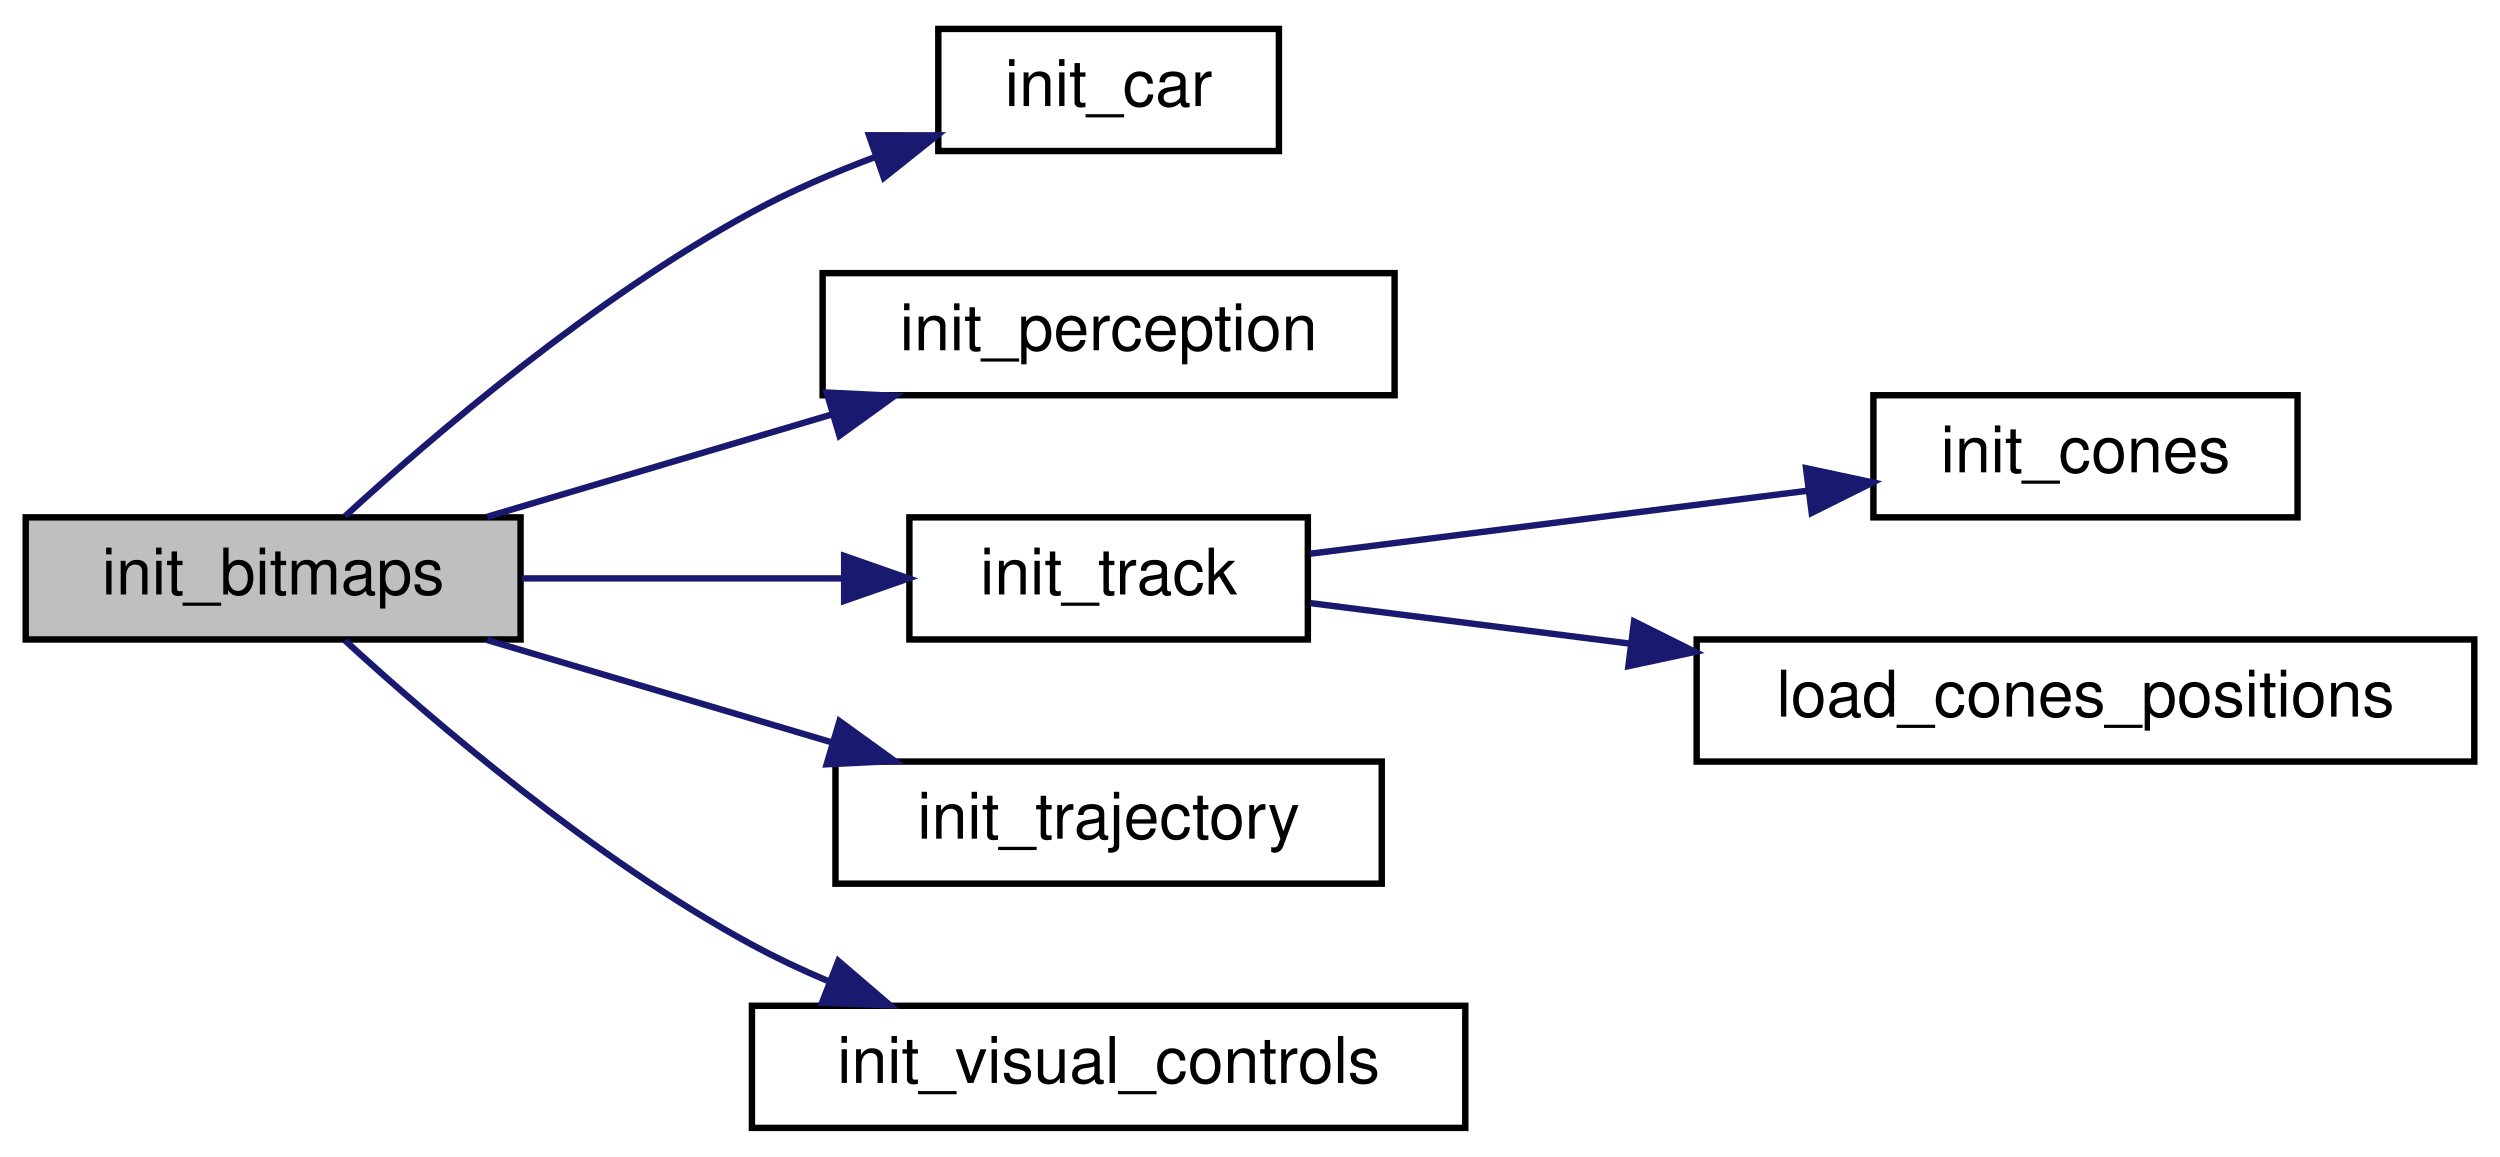
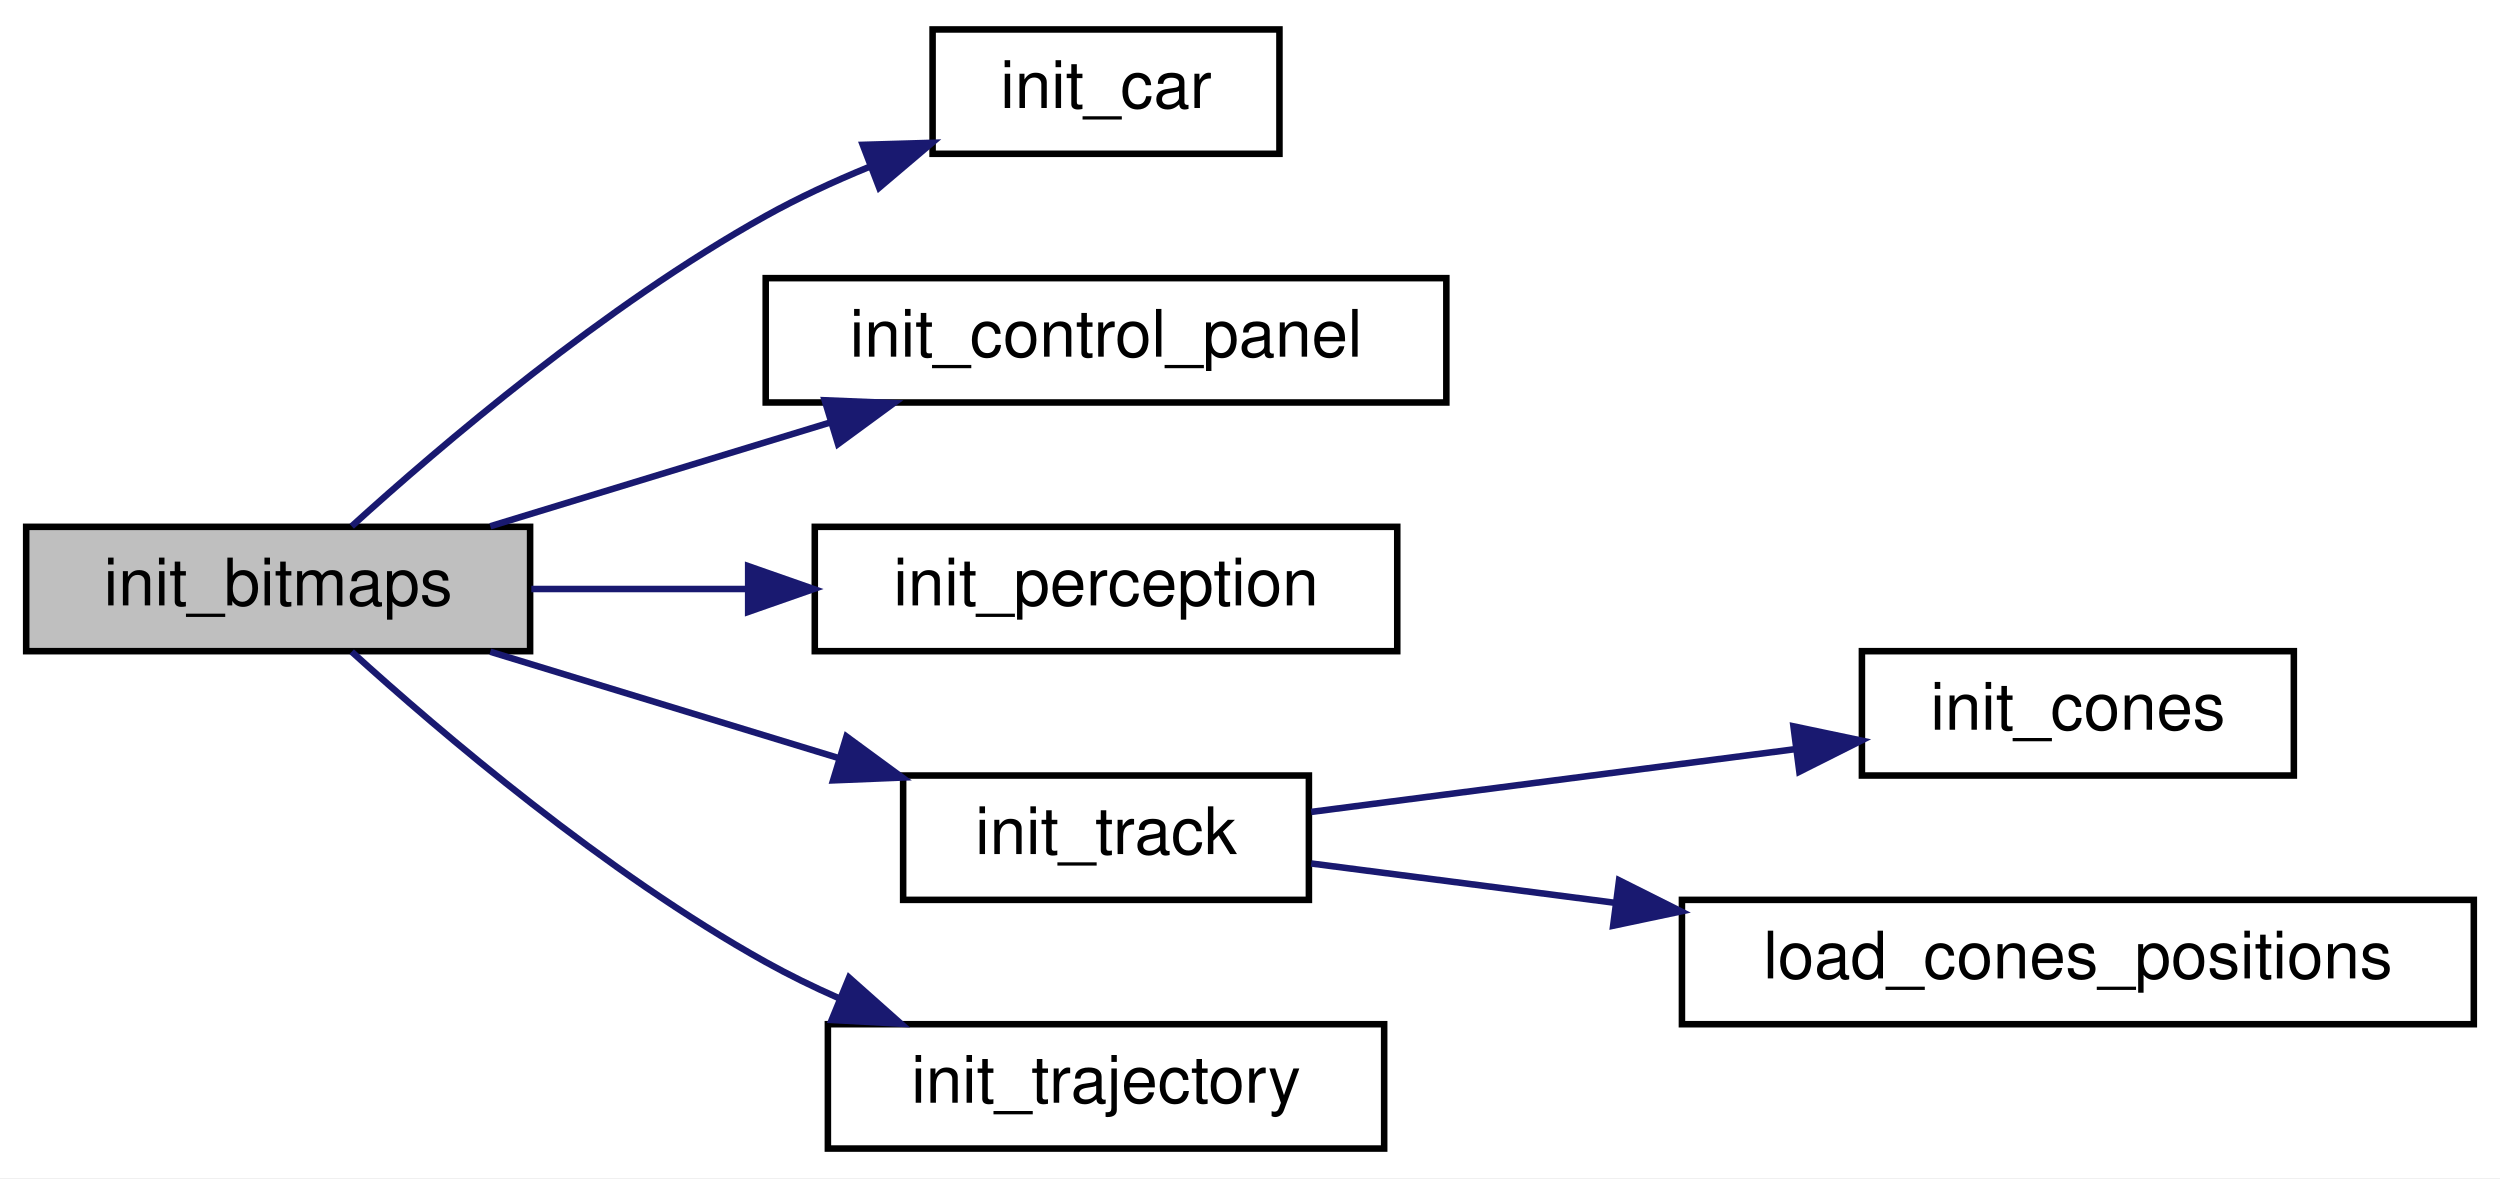
- <svg xmlns="http://www.w3.org/2000/svg" xmlns:xlink="http://www.w3.org/1999/xlink" width="389pt" height="180pt" viewBox="0.00 0.00 389.00 180.00">
+ <svg xmlns="http://www.w3.org/2000/svg" xmlns:xlink="http://www.w3.org/1999/xlink" width="382pt" height="180pt" viewBox="0.00 0.00 382.00 180.00">
  <g id="graph0" class="graph" transform="scale(1 1) rotate(0) translate(4 176)">
-     <polygon fill="white" stroke="transparent" points="-4,4 -4,-176 385,-176 385,4 -4,4" />
+     <polygon fill="white" stroke="transparent" points="-4,4 -4,-176 378,-176 378,4 -4,4" />
    <g id="node1" class="node">
      <g id="a_node1">
        <a xlink:title=" ">
          <polygon fill="#bfbfbf" stroke="black" points="0,-76.5 0,-95.5 77,-95.5 77,-76.5 0,-76.5" />
          <text text-anchor="middle" x="38.5" y="-83.5" font-family="Helvetica,sans-Serif" font-size="10.00">init_bitmaps</text>
        </a>
      </g>
    </g>
    <g id="node2" class="node">
      <g id="a_node2">
        <a xlink:href="main_8c.html#a7cb642cbefeb5eca23c4a56384ce8b6b" target="_top" xlink:title=" ">
-           <polygon fill="white" stroke="black" points="142,-152.5 142,-171.5 195,-171.5 195,-152.5 142,-152.5" />
-           <text text-anchor="middle" x="168.5" y="-159.5" font-family="Helvetica,sans-Serif" font-size="10.00">init_car</text>
+           <polygon fill="white" stroke="black" points="138.5,-152.5 138.5,-171.5 191.5,-171.5 191.5,-152.5 138.5,-152.5" />
+           <text text-anchor="middle" x="165" y="-159.5" font-family="Helvetica,sans-Serif" font-size="10.00">init_car</text>
        </a>
      </g>
    </g>
    <g id="edge1" class="edge">
-       <path fill="none" stroke="midnightblue" d="M49.69,-95.67C63.23,-108.08 88.31,-129.59 113,-143 119.03,-146.28 125.74,-149.16 132.33,-151.63" />
-       <polygon fill="midnightblue" stroke="midnightblue" points="131.22,-154.95 141.81,-154.94 133.53,-148.34 131.22,-154.95" />
+       <path fill="none" stroke="midnightblue" d="M49.74,-95.59C63.32,-107.91 88.45,-129.33 113,-143 117.95,-145.76 123.39,-148.27 128.8,-150.49" />
+       <polygon fill="midnightblue" stroke="midnightblue" points="127.83,-153.87 138.42,-154.18 130.34,-147.33 127.83,-153.87" />
    </g>
    <g id="node3" class="node">
      <g id="a_node3">
-         <a xlink:href="main_8c.html#a8a4df149a98808357f97ece821bc653a" target="_top" xlink:title=" ">
-           <polygon fill="white" stroke="black" points="124,-114.5 124,-133.5 213,-133.5 213,-114.5 124,-114.5" />
-           <text text-anchor="middle" x="168.5" y="-121.5" font-family="Helvetica,sans-Serif" font-size="10.00">init_perception</text>
+         <a xlink:href="main_8c.html#a123ba10a236b41c94b5da809a6db6528" target="_top" xlink:title=" ">
+           <polygon fill="white" stroke="black" points="113,-114.5 113,-133.5 217,-133.5 217,-114.5 113,-114.5" />
+           <text text-anchor="middle" x="165" y="-121.5" font-family="Helvetica,sans-Serif" font-size="10.00">init_control_panel</text>
        </a>
      </g>
    </g>
    <g id="edge2" class="edge">
-       <path fill="none" stroke="midnightblue" d="M71.8,-95.59C88.02,-100.4 107.88,-106.3 125.29,-111.47" />
-       <polygon fill="midnightblue" stroke="midnightblue" points="124.63,-114.92 135.21,-114.41 126.62,-108.21 124.63,-114.92" />
+       <path fill="none" stroke="midnightblue" d="M70.92,-95.59C86.69,-100.4 106.01,-106.3 122.94,-111.47" />
+       <polygon fill="midnightblue" stroke="midnightblue" points="122.01,-114.84 132.59,-114.41 124.05,-108.15 122.01,-114.84" />
    </g>
    <g id="node4" class="node">
      <g id="a_node4">
-         <a xlink:href="main_8c.html#a7f21658ab78ff07401a1c66eba62c0dd" target="_top" xlink:title=" ">
-           <polygon fill="white" stroke="black" points="137.5,-76.5 137.5,-95.5 199.5,-95.5 199.5,-76.5 137.5,-76.5" />
-           <text text-anchor="middle" x="168.5" y="-83.5" font-family="Helvetica,sans-Serif" font-size="10.00">init_track</text>
+         <a xlink:href="main_8c.html#a8a4df149a98808357f97ece821bc653a" target="_top" xlink:title=" ">
+           <polygon fill="white" stroke="black" points="120.5,-76.5 120.5,-95.5 209.5,-95.5 209.5,-76.5 120.5,-76.5" />
+           <text text-anchor="middle" x="165" y="-83.5" font-family="Helvetica,sans-Serif" font-size="10.00">init_perception</text>
        </a>
      </g>
    </g>
    <g id="edge3" class="edge">
-       <path fill="none" stroke="midnightblue" d="M77.21,-86C92.94,-86 111.23,-86 127.22,-86" />
-       <polygon fill="midnightblue" stroke="midnightblue" points="127.35,-89.5 137.35,-86 127.35,-82.5 127.35,-89.5" />
+       <path fill="none" stroke="midnightblue" d="M77.19,-86C87.6,-86 99.11,-86 110.24,-86" />
+       <polygon fill="midnightblue" stroke="midnightblue" points="110.32,-89.5 120.32,-86 110.32,-82.5 110.32,-89.5" />
+     </g>
+     <g id="node5" class="node">
+       <g id="a_node5">
+         <a xlink:href="main_8c.html#a7f21658ab78ff07401a1c66eba62c0dd" target="_top" xlink:title=" ">
+           <polygon fill="white" stroke="black" points="134,-38.5 134,-57.5 196,-57.5 196,-38.5 134,-38.5" />
+           <text text-anchor="middle" x="165" y="-45.5" font-family="Helvetica,sans-Serif" font-size="10.00">init_track</text>
+         </a>
+       </g>
+     </g>
+     <g id="edge4" class="edge">
+       <path fill="none" stroke="midnightblue" d="M70.92,-76.41C87.05,-71.49 106.89,-65.43 124.1,-60.18" />
+       <polygon fill="midnightblue" stroke="midnightblue" points="125.34,-63.46 133.88,-57.19 123.3,-56.76 125.34,-63.46" />
+     </g>
+     <g id="node8" class="node">
+       <g id="a_node8">
+         <a xlink:href="main_8c.html#af157d4a7f2f1670050ead305cbe70248" target="_top" xlink:title=" ">
+           <polygon fill="white" stroke="black" points="122.5,-0.5 122.5,-19.5 207.5,-19.5 207.5,-0.5 122.5,-0.5" />
+           <text text-anchor="middle" x="165" y="-7.5" font-family="Helvetica,sans-Serif" font-size="10.00">init_trajectory</text>
+         </a>
+       </g>
+     </g>
+     <g id="edge7" class="edge">
+       <path fill="none" stroke="midnightblue" d="M49.74,-76.41C63.32,-64.09 88.45,-42.67 113,-29 116.52,-27.04 120.28,-25.2 124.11,-23.51" />
+       <polygon fill="midnightblue" stroke="midnightblue" points="125.74,-26.62 133.66,-19.58 123.08,-20.15 125.74,-26.62" />
+     </g>
+     <g id="node6" class="node">
+       <g id="a_node6">
+         <a xlink:href="utilities_8h.html#a5297509bfed850c9f8cb92b994b7fd75" target="_top" xlink:title="Initializes an array of cone structures.">
+           <polygon fill="white" stroke="black" points="280.5,-57.5 280.5,-76.5 346.5,-76.5 346.5,-57.5 280.5,-57.5" />
+           <text text-anchor="middle" x="313.5" y="-64.5" font-family="Helvetica,sans-Serif" font-size="10.00">init_cones</text>
+         </a>
+       </g>
+     </g>
+     <g id="edge5" class="edge">
+       <path fill="none" stroke="midnightblue" d="M196.35,-51.94C217.75,-54.71 246.67,-58.46 270.31,-61.53" />
+       <polygon fill="midnightblue" stroke="midnightblue" points="270.04,-65.02 280.41,-62.84 270.94,-58.08 270.04,-65.02" />
    </g>
    <g id="node7" class="node">
      <g id="a_node7">
-         <a xlink:href="main_8c.html#af157d4a7f2f1670050ead305cbe70248" target="_top" xlink:title=" ">
-           <polygon fill="white" stroke="black" points="126,-38.5 126,-57.5 211,-57.5 211,-38.5 126,-38.5" />
-           <text text-anchor="middle" x="168.5" y="-45.5" font-family="Helvetica,sans-Serif" font-size="10.00">init_trajectory</text>
+         <a xlink:href="utilities_8h.html#a77d50bbb4a4844ce7ddab4a7b3d52d24" target="_top" xlink:title=" ">
+           <polygon fill="white" stroke="black" points="253,-19.5 253,-38.5 374,-38.5 374,-19.5 253,-19.5" />
+           <text text-anchor="middle" x="313.5" y="-26.5" font-family="Helvetica,sans-Serif" font-size="10.00">load_cones_positions</text>
        </a>
      </g>
    </g>
    <g id="edge6" class="edge">
-       <path fill="none" stroke="midnightblue" d="M71.8,-76.41C88.02,-71.6 107.88,-65.7 125.29,-60.53" />
-       <polygon fill="midnightblue" stroke="midnightblue" points="126.62,-63.79 135.21,-57.59 124.63,-57.08 126.62,-63.79" />
-     </g>
-     <g id="node8" class="node">
-       <g id="a_node8">
-         <a xlink:href="main_8c.html#a632e1b0925c0e3555aa4bfda0ebf5375" target="_top" xlink:title=" ">
-           <polygon fill="white" stroke="black" points="113,-0.5 113,-19.5 224,-19.5 224,-0.5 113,-0.5" />
-           <text text-anchor="middle" x="168.5" y="-7.5" font-family="Helvetica,sans-Serif" font-size="10.00">init_visual_controls</text>
-         </a>
-       </g>
-     </g>
-     <g id="edge7" class="edge">
-       <path fill="none" stroke="midnightblue" d="M49.69,-76.33C63.23,-63.92 88.31,-42.41 113,-29 116.76,-26.96 120.79,-25.06 124.89,-23.33" />
-       <polygon fill="midnightblue" stroke="midnightblue" points="126.44,-26.48 134.48,-19.58 123.9,-19.96 126.44,-26.48" />
-     </g>
-     <g id="node5" class="node">
-       <g id="a_node5">
-         <a xlink:href="utilities_8h.html#a5297509bfed850c9f8cb92b994b7fd75" target="_top" xlink:title="Initializes an array of cone structures.">
-           <polygon fill="white" stroke="black" points="287.5,-95.5 287.5,-114.5 353.5,-114.5 353.5,-95.5 287.5,-95.5" />
-           <text text-anchor="middle" x="320.5" y="-102.5" font-family="Helvetica,sans-Serif" font-size="10.00">init_cones</text>
-         </a>
-       </g>
-     </g>
-     <g id="edge4" class="edge">
-       <path fill="none" stroke="midnightblue" d="M199.85,-89.84C222.1,-92.66 252.59,-96.52 277.22,-99.64" />
-       <polygon fill="midnightblue" stroke="midnightblue" points="277.02,-103.15 287.38,-100.93 277.9,-96.2 277.02,-103.15" />
-     </g>
-     <g id="node6" class="node">
-       <g id="a_node6">
-         <a xlink:href="utilities_8h.html#a77d50bbb4a4844ce7ddab4a7b3d52d24" target="_top" xlink:title=" ">
-           <polygon fill="white" stroke="black" points="260,-57.5 260,-76.5 381,-76.5 381,-57.5 260,-57.5" />
-           <text text-anchor="middle" x="320.5" y="-64.5" font-family="Helvetica,sans-Serif" font-size="10.00">load_cones_positions</text>
-         </a>
-       </g>
-     </g>
-     <g id="edge5" class="edge">
-       <path fill="none" stroke="midnightblue" d="M199.85,-82.16C214.24,-80.33 232.07,-78.07 249.53,-75.86" />
-       <polygon fill="midnightblue" stroke="midnightblue" points="250.26,-79.3 259.74,-74.57 249.38,-72.35 250.26,-79.3" />
+       <path fill="none" stroke="midnightblue" d="M196.35,-44.06C209.89,-42.31 226.44,-40.16 242.76,-38.05" />
+       <polygon fill="midnightblue" stroke="midnightblue" points="243.39,-41.49 252.86,-36.74 242.49,-34.55 243.39,-41.49" />
    </g>
  </g>
</svg>
